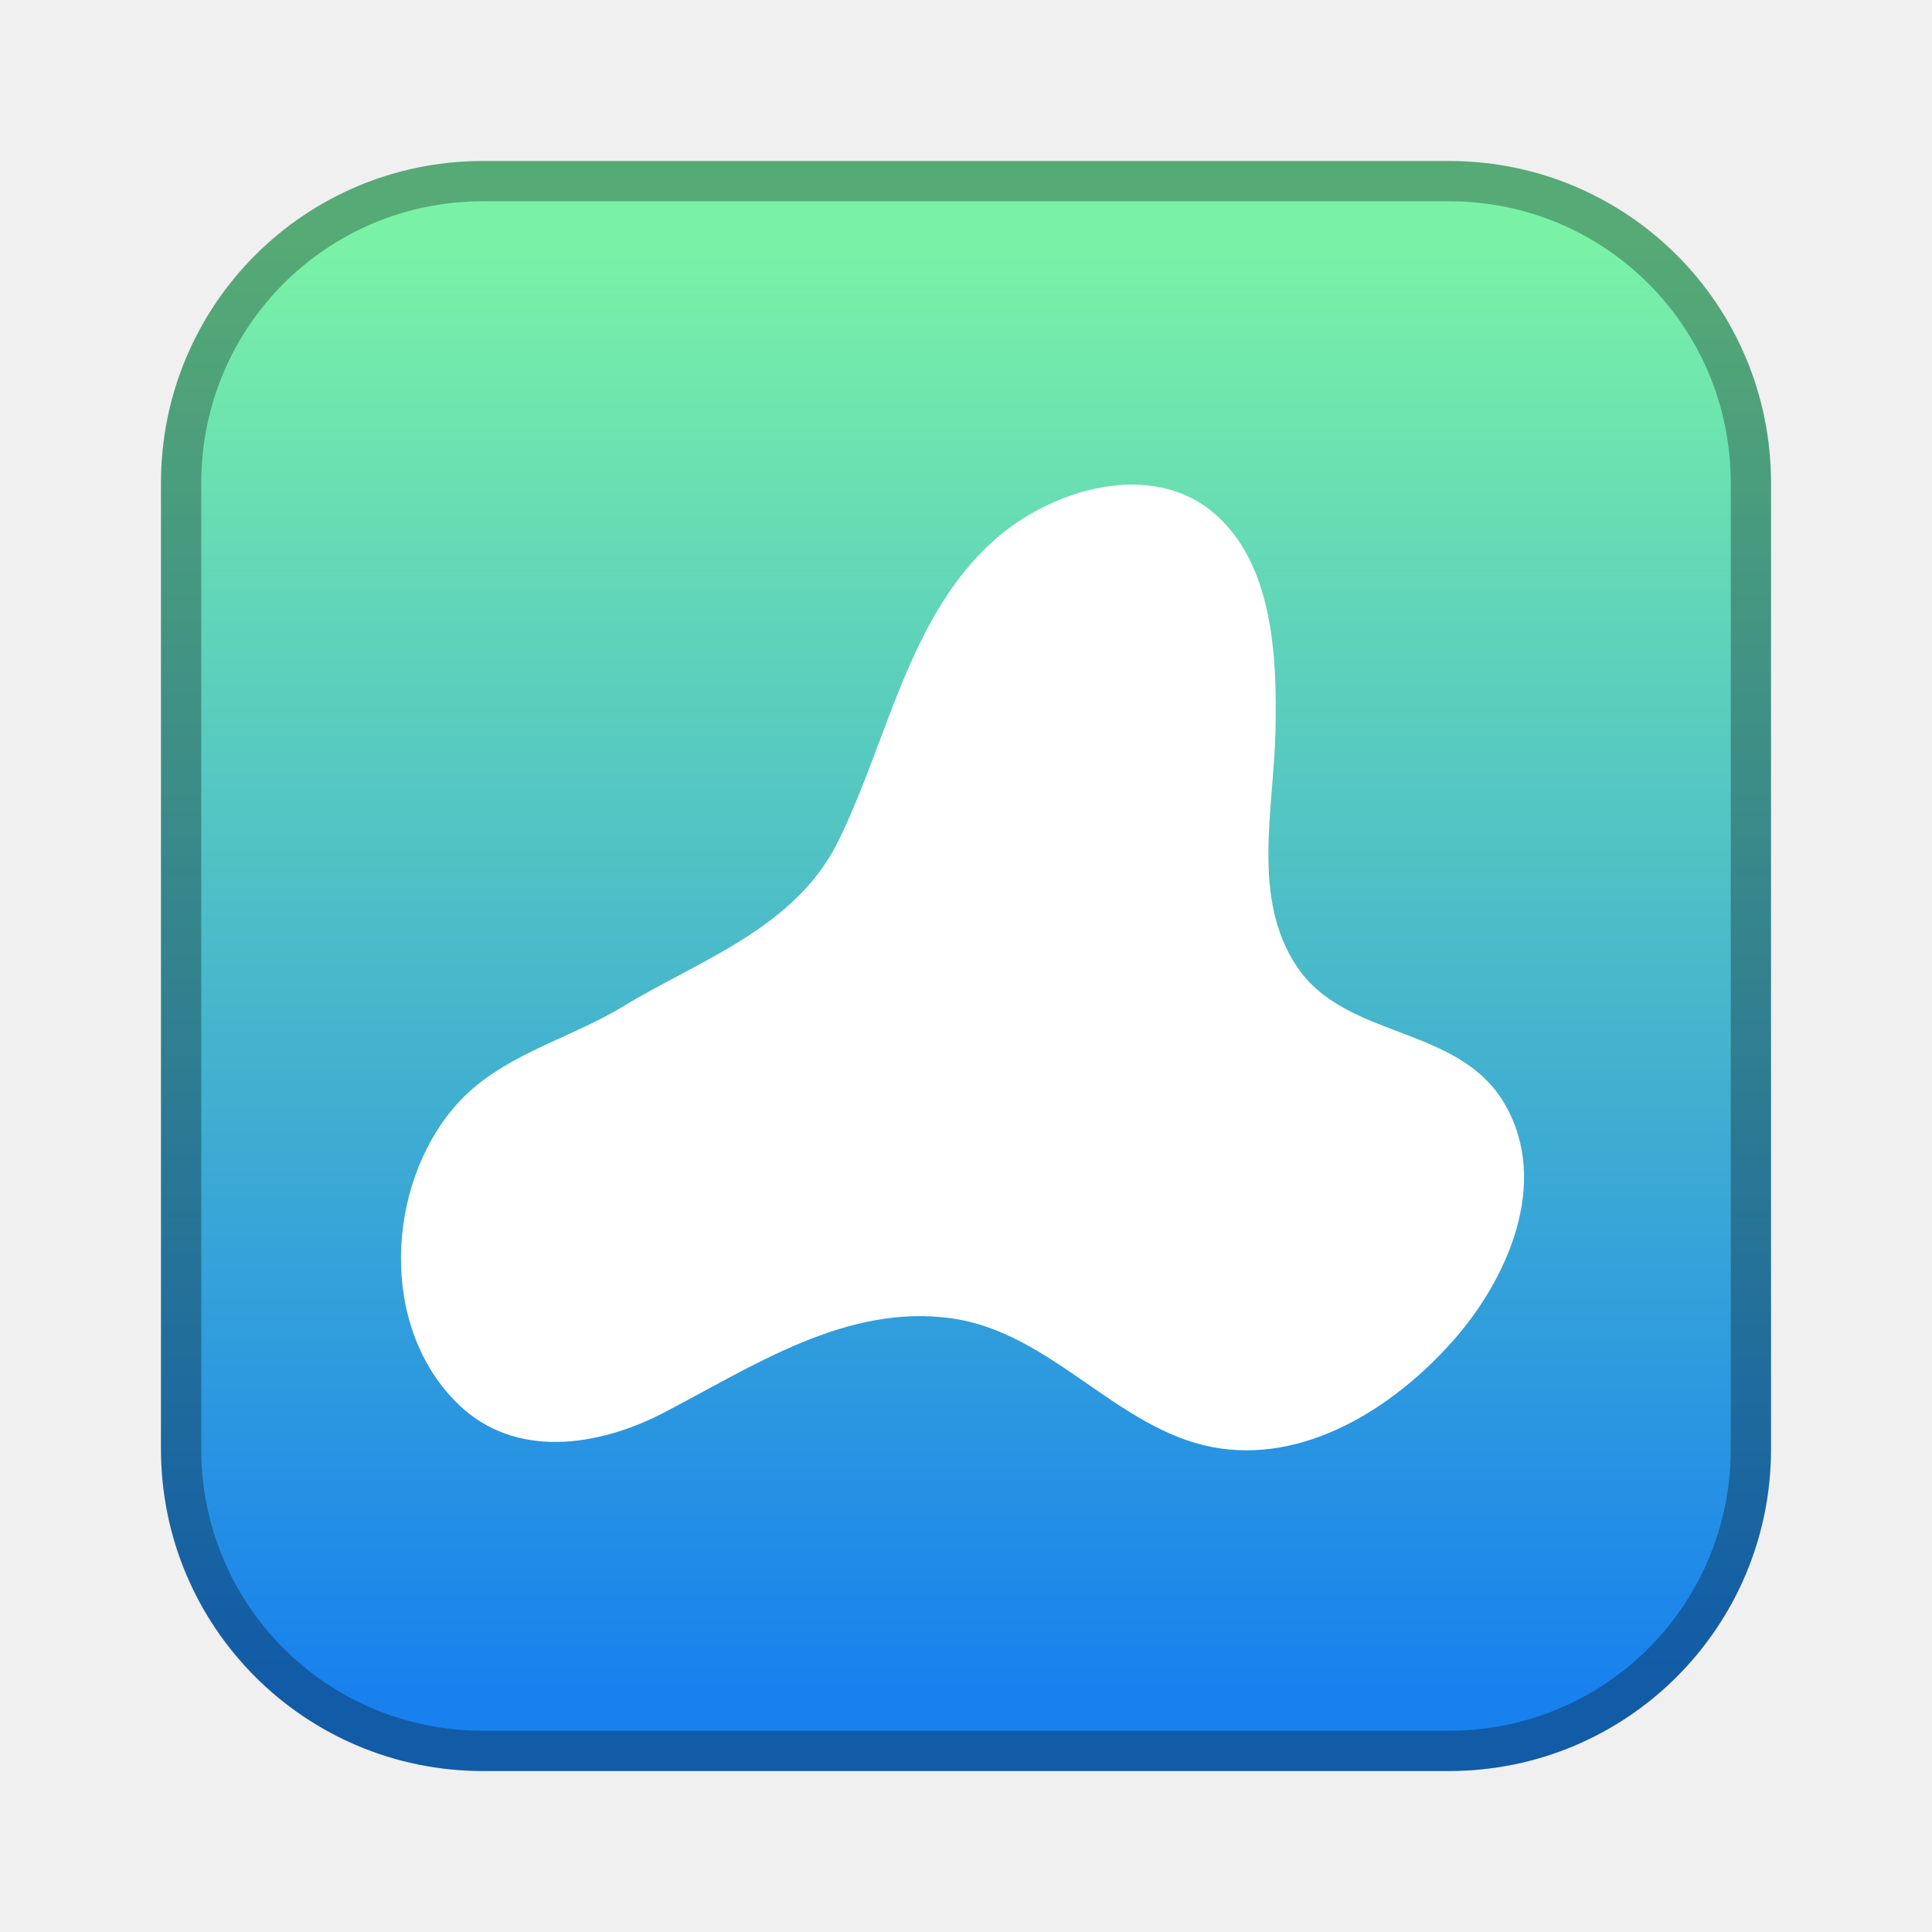
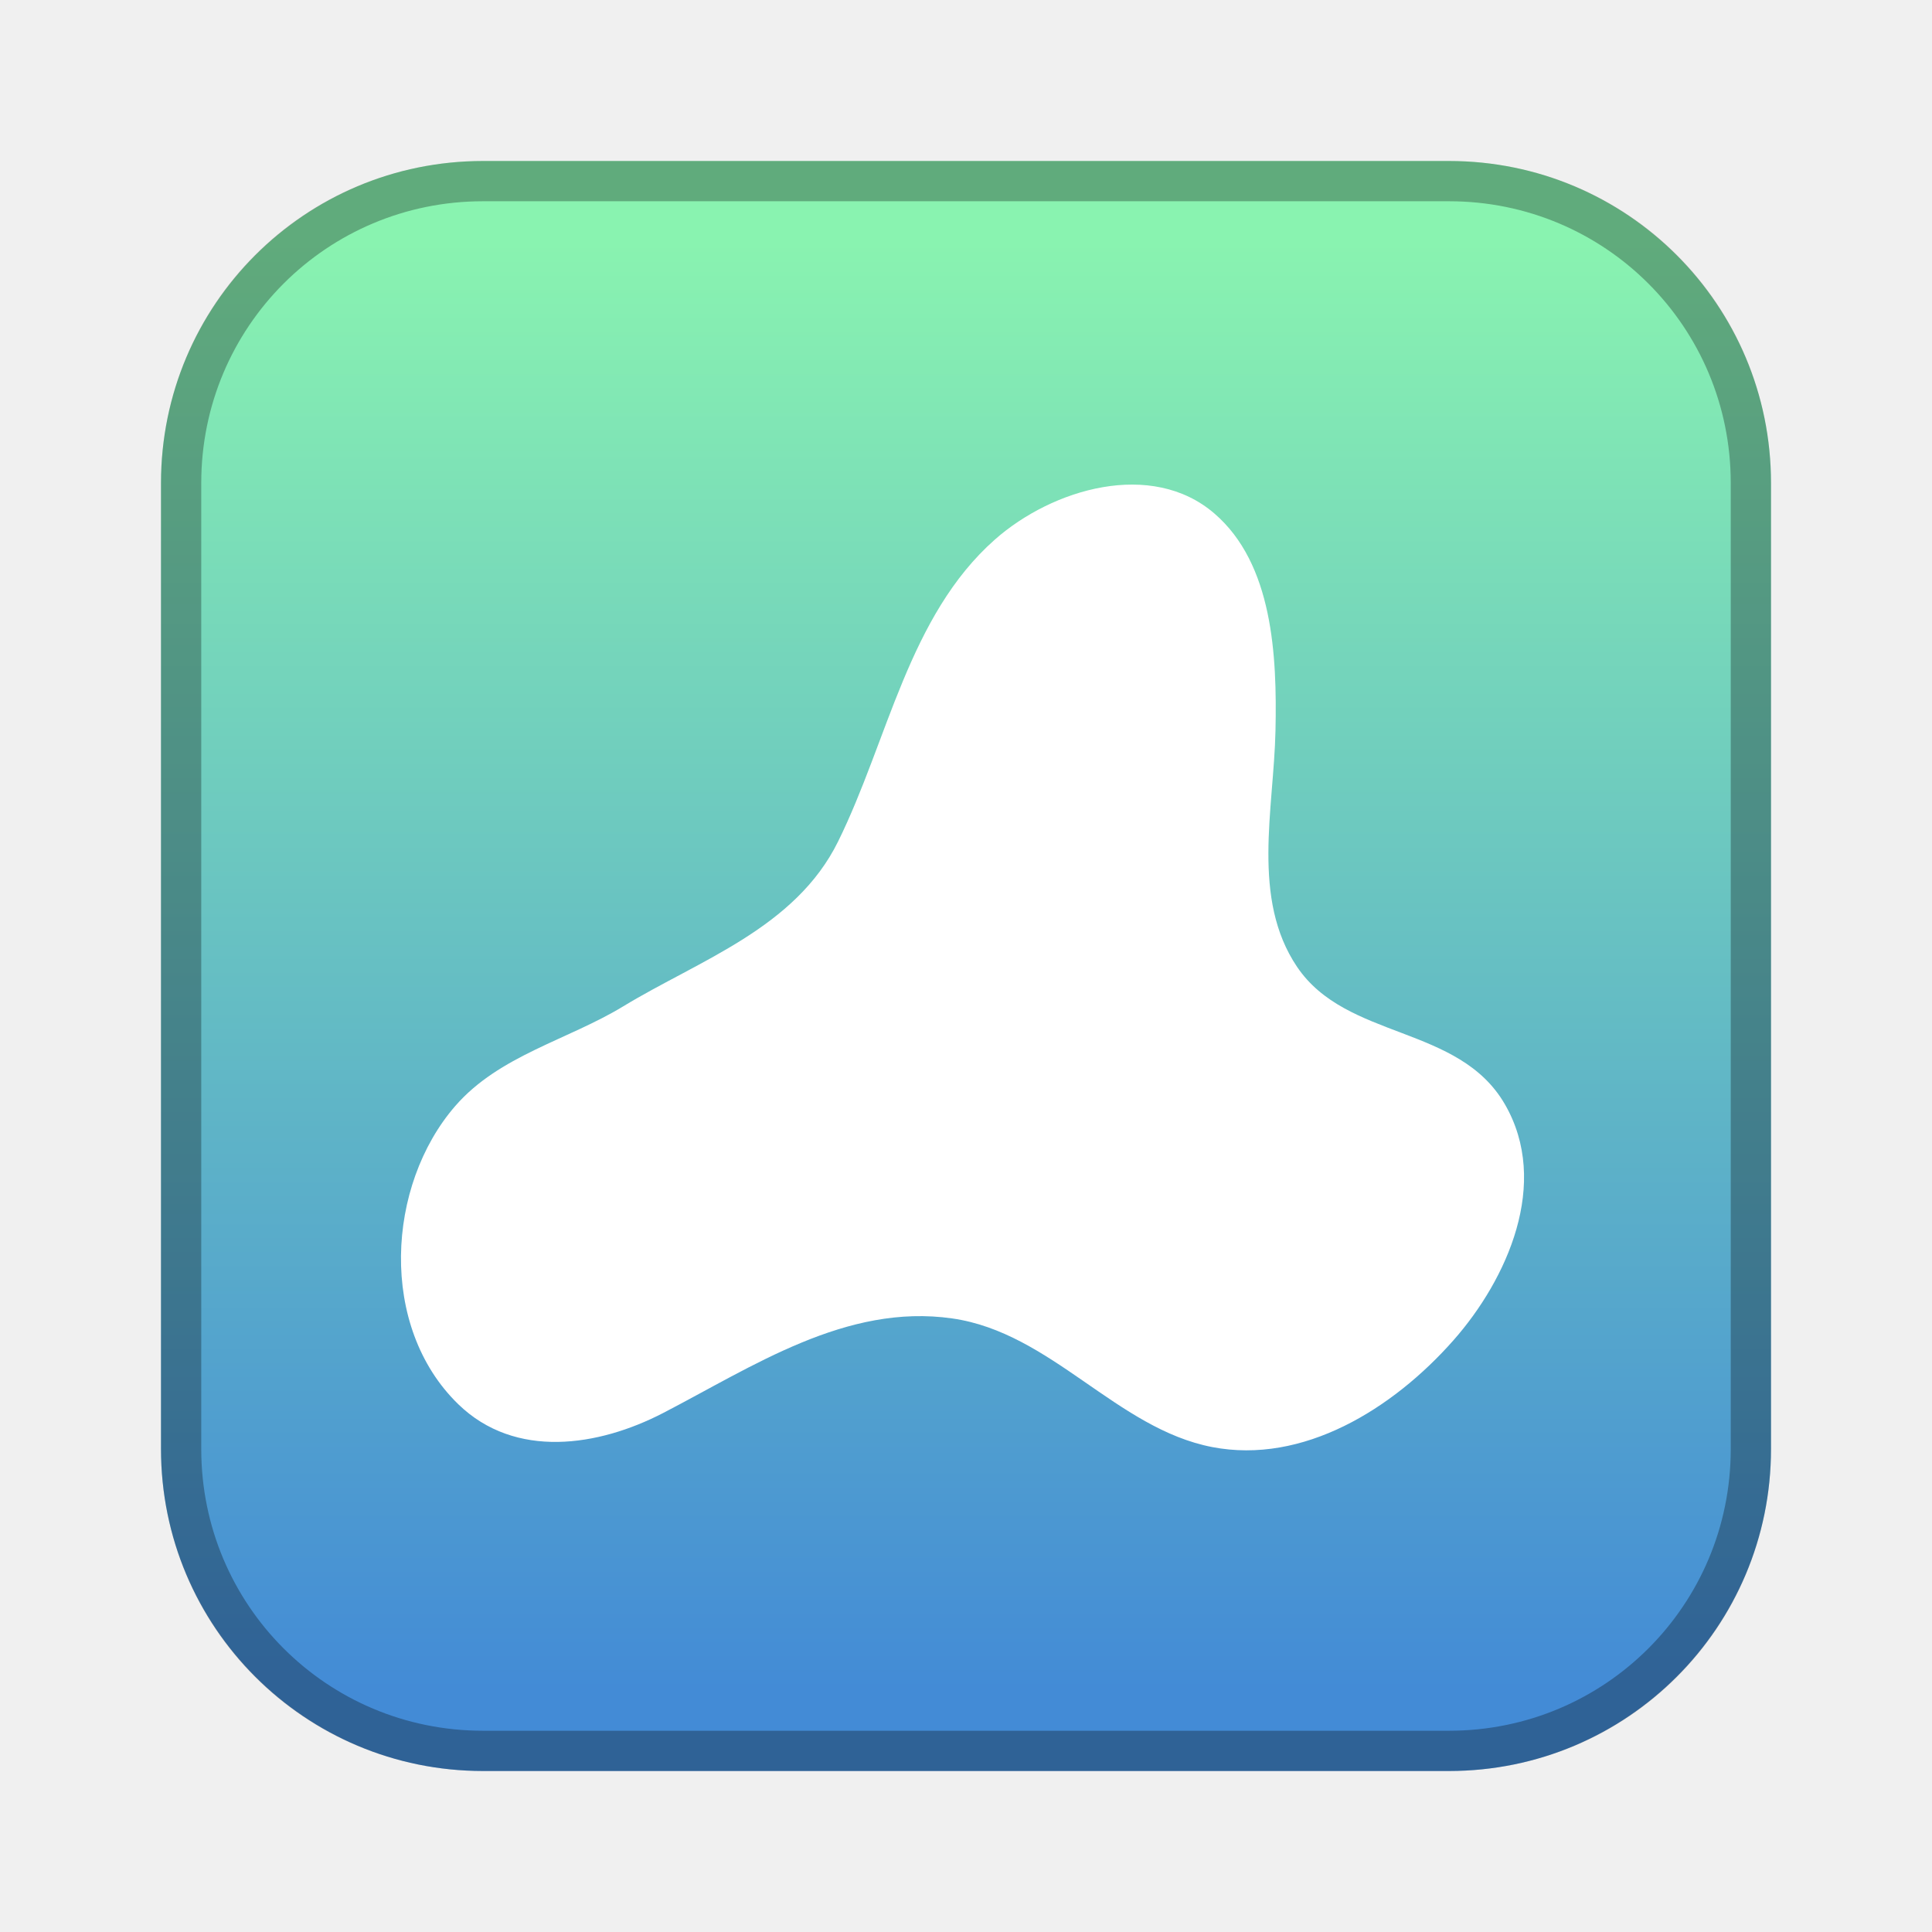
<svg xmlns="http://www.w3.org/2000/svg" id="SVGRoot" width="48px" height="48px" version="1.1" viewBox="0 0 48 48" xml:space="preserve">
  <defs>
    <style>.cls-1{fill:none;stroke:#fff;stroke-linecap:round;stroke-linejoin:round;}</style>
    <linearGradient id="linearGradient2" x1="24" x2="24" y1="6" y2="42" gradientUnits="userSpaceOnUse">
-       <stop stop-color="#7AF2A6" offset="0" />
-       <stop stop-color="#1881EE" offset="1" />
+       <stop stop-color="#89f3b0" offset="0" />
+       <stop stop-color="#438bd6" offset="1" />
    </linearGradient>
  </defs>
  <rect x="4" y="4" width="40" height="40" ry="8" fill="url(#linearGradient2)" fill-rule="evenodd" style="paint-order:stroke fill markers" />
  <path d="m12 4c-4.432 0-8 3.568-8 8v24c0 4.432 3.568 8 8 8h24c4.432 0 8-3.568 8-8v-24c0-4.432-3.568-8-8-8zm0 1h24c3.878 0 7 3.122 7 7v24c0 3.878-3.122 7-7 7h-24c-3.878 0-7-3.122-7-7v-24c0-3.878 3.122-7 7-7z" fill-rule="evenodd" opacity=".3" style="paint-order:stroke fill markers" />
  <path d="m30.117 35.952c-2.378-0.459-3.995-2.843-6.459-3.196-2.634-0.378-4.953 1.196-7.189 2.353-1.596 0.825-3.666 1.155-5.084-0.222-1.984-1.927-1.785-5.438-0.074-7.409 1.092-1.257 2.794-1.637 4.175-2.477 1.89-1.148 4.273-1.94 5.336-4.094 1.242-2.517 1.751-5.606 3.896-7.502 1.432-1.265 3.894-1.987 5.45-0.65 1.455 1.25 1.562 3.526 1.521 5.402-0.042 1.945-0.606 4.17 0.536 5.864 1.23 1.823 4.016 1.434 5.162 3.412 1.136 1.96 0.059 4.353-1.278 5.868-1.509 1.709-3.737 3.086-5.992 2.651z" fill="#fff" stroke-width=".064" />
</svg>
